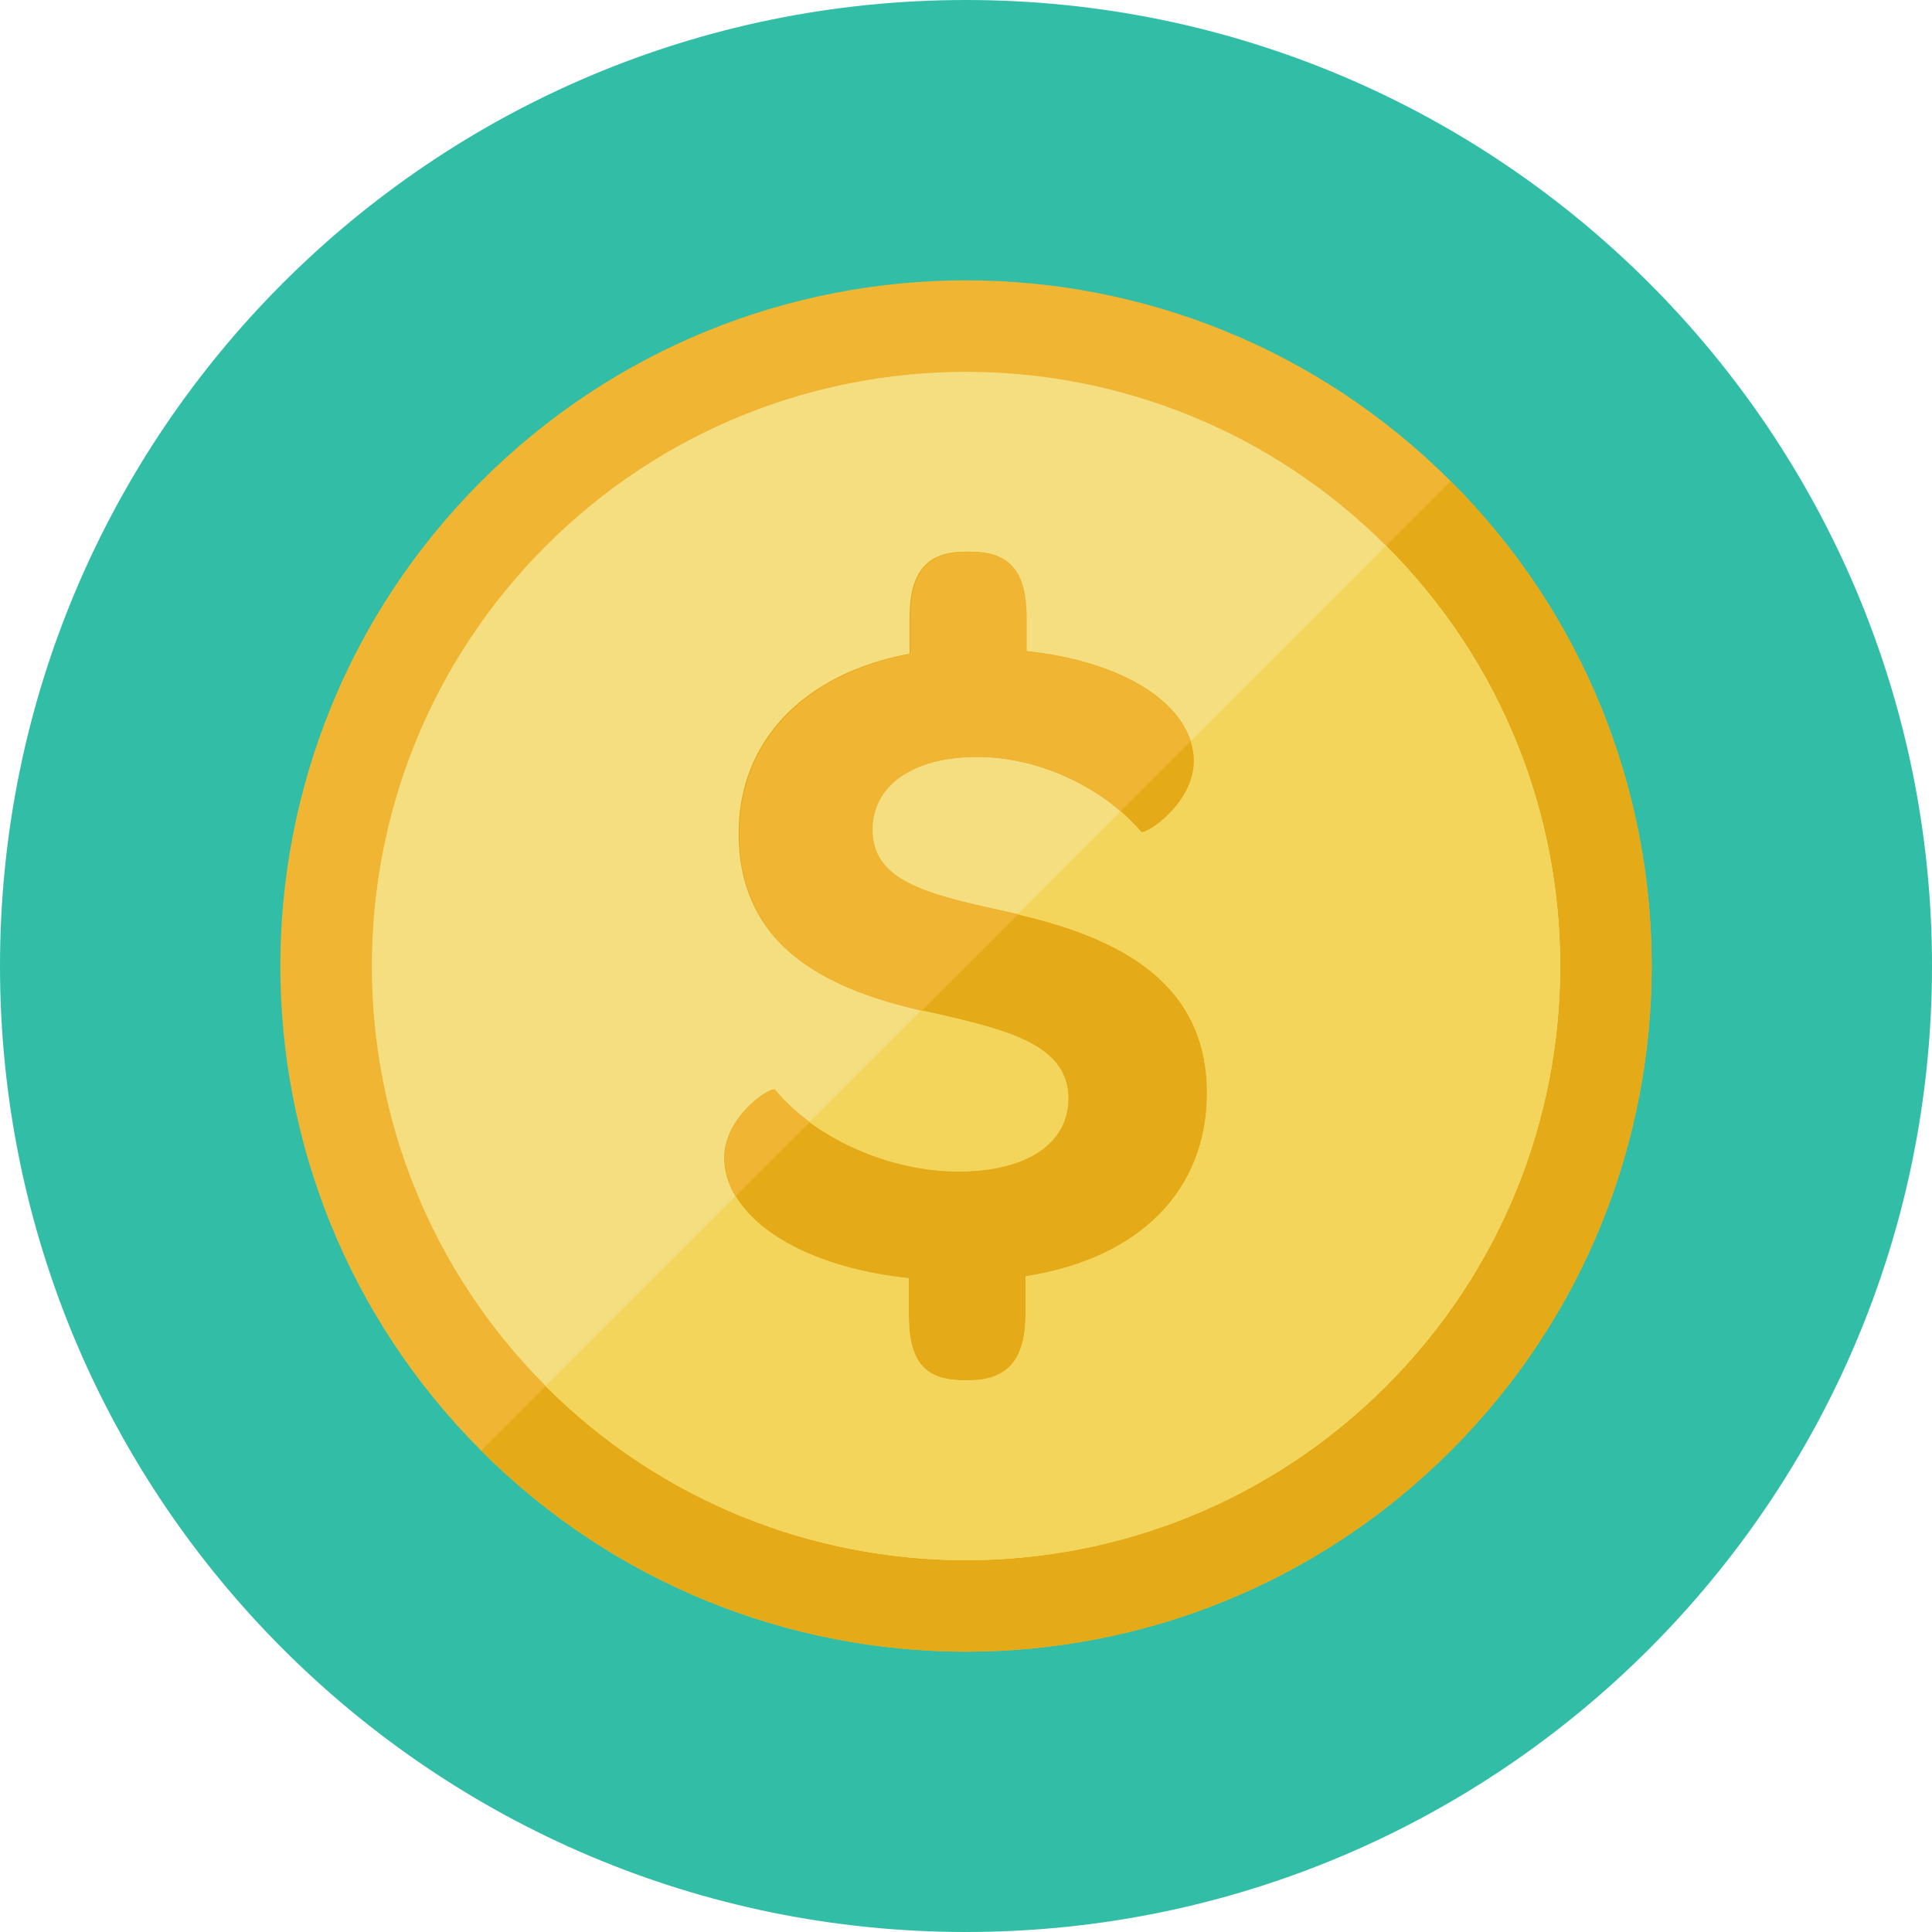
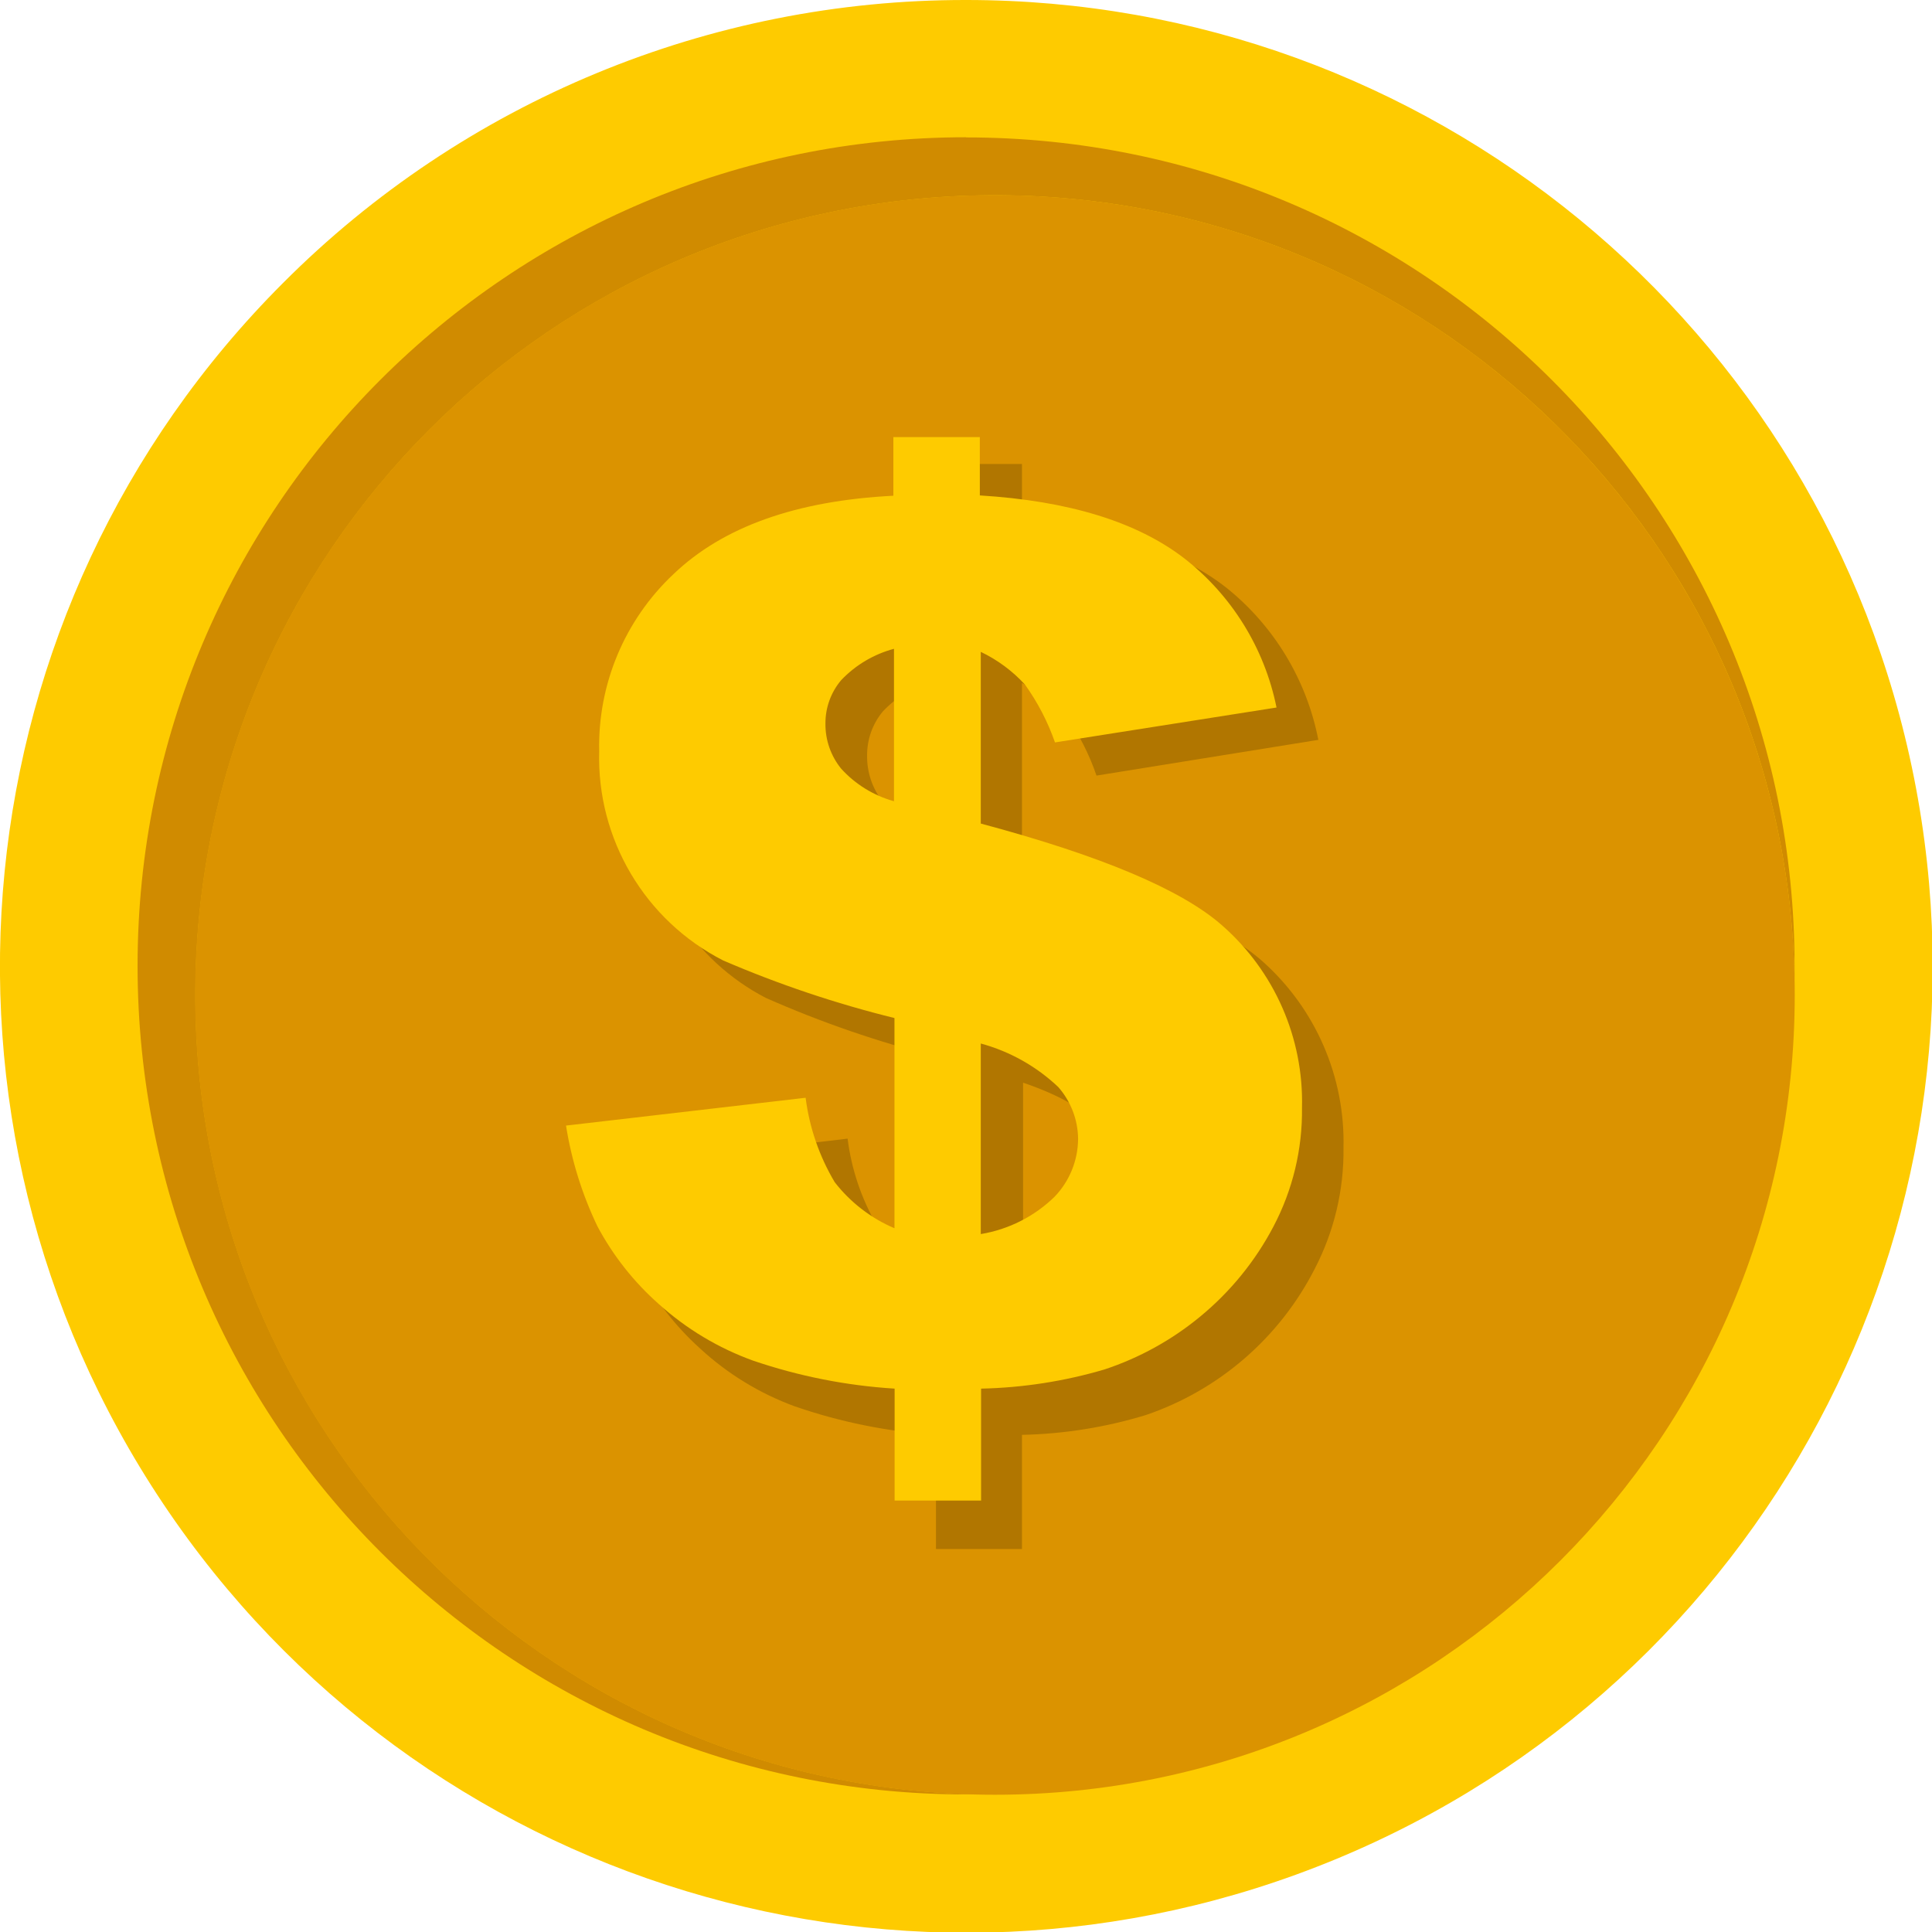
- <svg xmlns="http://www.w3.org/2000/svg" viewBox="0 0 496.2 496.2">
-   <path fill="#32BEA6" d="M496.2,248.1C496.2,111.1,385.1,0,248.1,0S0,111.1,0,248.1s111.1,248.1,248.1,248.1S496.2,385.1,496.2,248.1z" />
-   <path fill="#EFB533" d="M372.6,372.6c68.8-68.8,68.8-180.3,0-249c-68.8-68.8-180.2-68.8-249,0s-68.8,180.2,0,249S303.8,441.4,372.6,372.6z" />
-   <path fill="#E5AA17" d="M372.6,372.6c68.8-68.8,68.8-180.3,0-249l-249,249C192.4,441.4,303.8,441.4,372.6,372.6z" />
-   <path fill="#F4DE7F" d="M356,356c59.6-59.6,59.6-156.2,0-215.8s-156.2-59.6-215.8,0s-59.6,156.2,0,215.8S296.4,415.6,356,356z" />
-   <path fill="#F2D55A" d="M356,356c59.6-59.6,59.6-156.2,0-215.8L140.2,356C199.8,415.6,296.4,415.6,356,356z" />
-   <path fill="#E5AA17" d="M306.6,195.4c0,11.2-12.7,19.2-13.5,18.2c-9.5-11-25.7-19.2-42.2-19.2c-16.7,0-26.9,7.5-26.9,18.7c0,13,13.7,16.5,32.9,20.7c22.9,5,53.1,14.2,53.1,46.9c0,25.2-17.5,42.6-46.6,47.1v9.7c0,11.5-4.5,17-14.5,17h-1.3c-10.5,0-14.2-5.2-14.2-17v-9.2c-30.2-3.2-47.4-17-47.4-30.9c0-10.7,12-18.5,13-17.5c9.5,11.5,27.9,20.9,47.4,20.9c17.7,0,27.9-7.5,27.9-18.7c0-13.7-15.5-17.5-33.7-21.7c-21.9-4.7-50.9-13.5-50.9-46.4c0-23.9,17-41.1,43.9-46.1v-9.2c0-11.5,4.2-17,14.2-17h1.5c10.2,0,14.2,5.2,14.2,17v8.5C291.4,170.2,306.6,182.6,306.6,195.4z" />
-   <path fill="#F2D55A" d="M274.4,282.1c0-13.7-15.5-17.5-33.7-21.7c-1.3-0.3-2.7-0.6-4.1-0.9l-28.7,28.7c10.1,7.4,24,12.7,38.5,12.7C264.2,300.8,274.4,293.4,274.4,282.1z" />
-   <path fill="#F2D55A" d="M356,140.2l-50.2,50.2c0.5,1.6,0.8,3.3,0.8,5c0,11.2-12.7,19.2-13.5,18.2c-1.6-1.8-3.4-3.6-5.3-5.2l-26.4,26.4c22.2,5.3,48.6,15.3,48.6,45.9c0,25.2-17.5,42.6-46.6,47.1v9.7c0,11.5-4.5,17-14.5,17h-1.3c-10.5,0-14.2-5.2-14.2-17v-9.2c-23-2.5-38.4-11-44.5-21.1L140.1,356c59.6,59.6,156.2,59.6,215.8,0C415.6,296.4,415.6,199.8,356,140.2z" />
-   <path fill="#EFB533" d="M199.1,279.9c-1-1-13,6.7-13,17.5c0,3.3,1,6.7,2.9,9.8l19-19C204.5,285.6,201.5,282.8,199.1,279.9z" />
-   <path fill="#EFB533" d="M257,233.8c-19.2-4.2-32.9-7.7-32.9-20.7c0-11.2,10.2-18.7,26.9-18.7c13.7,0,27.3,5.7,36.9,14l17.9-17.9c-3.4-10.9-18-20.6-42.1-23.2v-8.5c0-11.7-4-17-14.2-17H248c-10,0-14.2,5.5-14.2,17v9.2c-26.9,5-43.9,22.2-43.9,46.1c0,30.9,25.5,40.5,46.8,45.5l24.8-24.8C259.9,234.4,258.4,234.1,257,233.8z" />
-   <path fill="#E5AA17" d="M293.1,213.6c0.7,1,13.5-7,13.5-18.2c0-1.7-0.3-3.3-0.8-5l-17.9,17.9C289.8,210,291.5,211.7,293.1,213.6z" />
+ <svg xmlns="http://www.w3.org/2000/svg" id="Layer_1" data-name="Layer 1" viewBox="0 0 122.88 122.88">
+   <defs>
+     <style>.cls-1{fill:#fecb00;}.cls-2{fill:#d08b00;}.cls-2,.cls-3{fill-rule:evenodd;}.cls-3{fill:#db9300;}.cls-4{fill:#b17600;}</style>
+   </defs>
+   <path class="cls-1" d="M61.44,0A61.46,61.46,0,1,1,18,18,61.21,61.21,0,0,1,61.44,0Z" />
+   <path class="cls-2" d="M61.44,8.74a52.69,52.69,0,0,1,52.7,52.7c0,.31,0,.61,0,.92a50.86,50.86,0,1,0-51.77,51.77h-.92a52.7,52.7,0,0,1,0-105.4Z" />
+   <path class="cls-3" d="M63.28,12.41A50.87,50.87,0,1,1,12.41,63.28,50.87,50.87,0,0,1,63.28,12.41Z" />
+   <path class="cls-4" d="M83.83,47.06,69.74,49.33a15.14,15.14,0,0,0-1.91-3.77A9.11,9.11,0,0,0,65,43.44V54.59q11.48,3.13,15.34,6.59A15.4,15.4,0,0,1,85.45,73a16.26,16.26,0,0,1-1.83,7.7A18.89,18.89,0,0,1,72.88,90,29.13,29.13,0,0,1,65,91.26v7.26H59.53V91.26a34.38,34.38,0,0,1-9-1.82,18,18,0,0,1-6-3.67,17.77,17.77,0,0,1-3.87-5,23.65,23.65,0,0,1-2-6.54l15.25-1.81a14.58,14.58,0,0,0,1.84,5.48,9.6,9.6,0,0,0,3.81,3V67.21a68.18,68.18,0,0,1-10.85-3.74,14.4,14.4,0,0,1-5.54-5.08,14.92,14.92,0,0,1-2.34-8.5,15.4,15.4,0,0,1,4.7-11.47c3.15-3.08,7.82-4.8,14-5.12V29.51H65V33.3q8.48.53,13,4.08a16.42,16.42,0,0,1,5.85,9.68Zm-24.3-3.81a7.1,7.1,0,0,0-3.38,2,4.33,4.33,0,0,0-1,2.81,4.64,4.64,0,0,0,1,2.94,7.08,7.08,0,0,0,3.37,2.1V43.25Zm5.49,38a8.73,8.73,0,0,0,4.7-2.42A5.58,5.58,0,0,0,71.21,75,5.16,5.16,0,0,0,70,71.69c-.84-1-2.49-2-4.93-2.83V81.23Z" />
+   <path class="cls-1" d="M81.19,45,67.1,47.22a14.53,14.53,0,0,0-1.91-3.68,9.19,9.19,0,0,0-2.81-2.08V52.38q11.48,3.07,15.34,6.47a14.92,14.92,0,0,1,5.09,11.61A15.77,15.77,0,0,1,81,78a18.66,18.66,0,0,1-4.68,5.75,18.87,18.87,0,0,1-6.07,3.35,30,30,0,0,1-7.85,1.22v7.12h-5.5V88.32a34.54,34.54,0,0,1-9-1.78,18.16,18.16,0,0,1-6-3.6A17.75,17.75,0,0,1,38,78a23.24,23.24,0,0,1-2-6.41l15.24-1.77a13.92,13.92,0,0,0,1.85,5.37,9.55,9.55,0,0,0,3.8,2.93V64.75A69.82,69.82,0,0,1,46,61.09a14.48,14.48,0,0,1-7.89-13.31,15,15,0,0,1,4.71-11.25q4.72-4.53,14-5V27.8h5.5v3.71q8.48.52,13,4A16.06,16.06,0,0,1,81.19,45ZM56.88,41.26a7.19,7.19,0,0,0-3.38,2,4.24,4.24,0,0,0-1,2.76,4.47,4.47,0,0,0,1,2.87,7.1,7.1,0,0,0,3.36,2.07V41.26Zm5.5,37.23a8.76,8.76,0,0,0,4.69-2.37,5.37,5.37,0,0,0,1.5-3.69,5.08,5.08,0,0,0-1.26-3.29,11.58,11.58,0,0,0-4.93-2.77V78.49Z" />
</svg>
